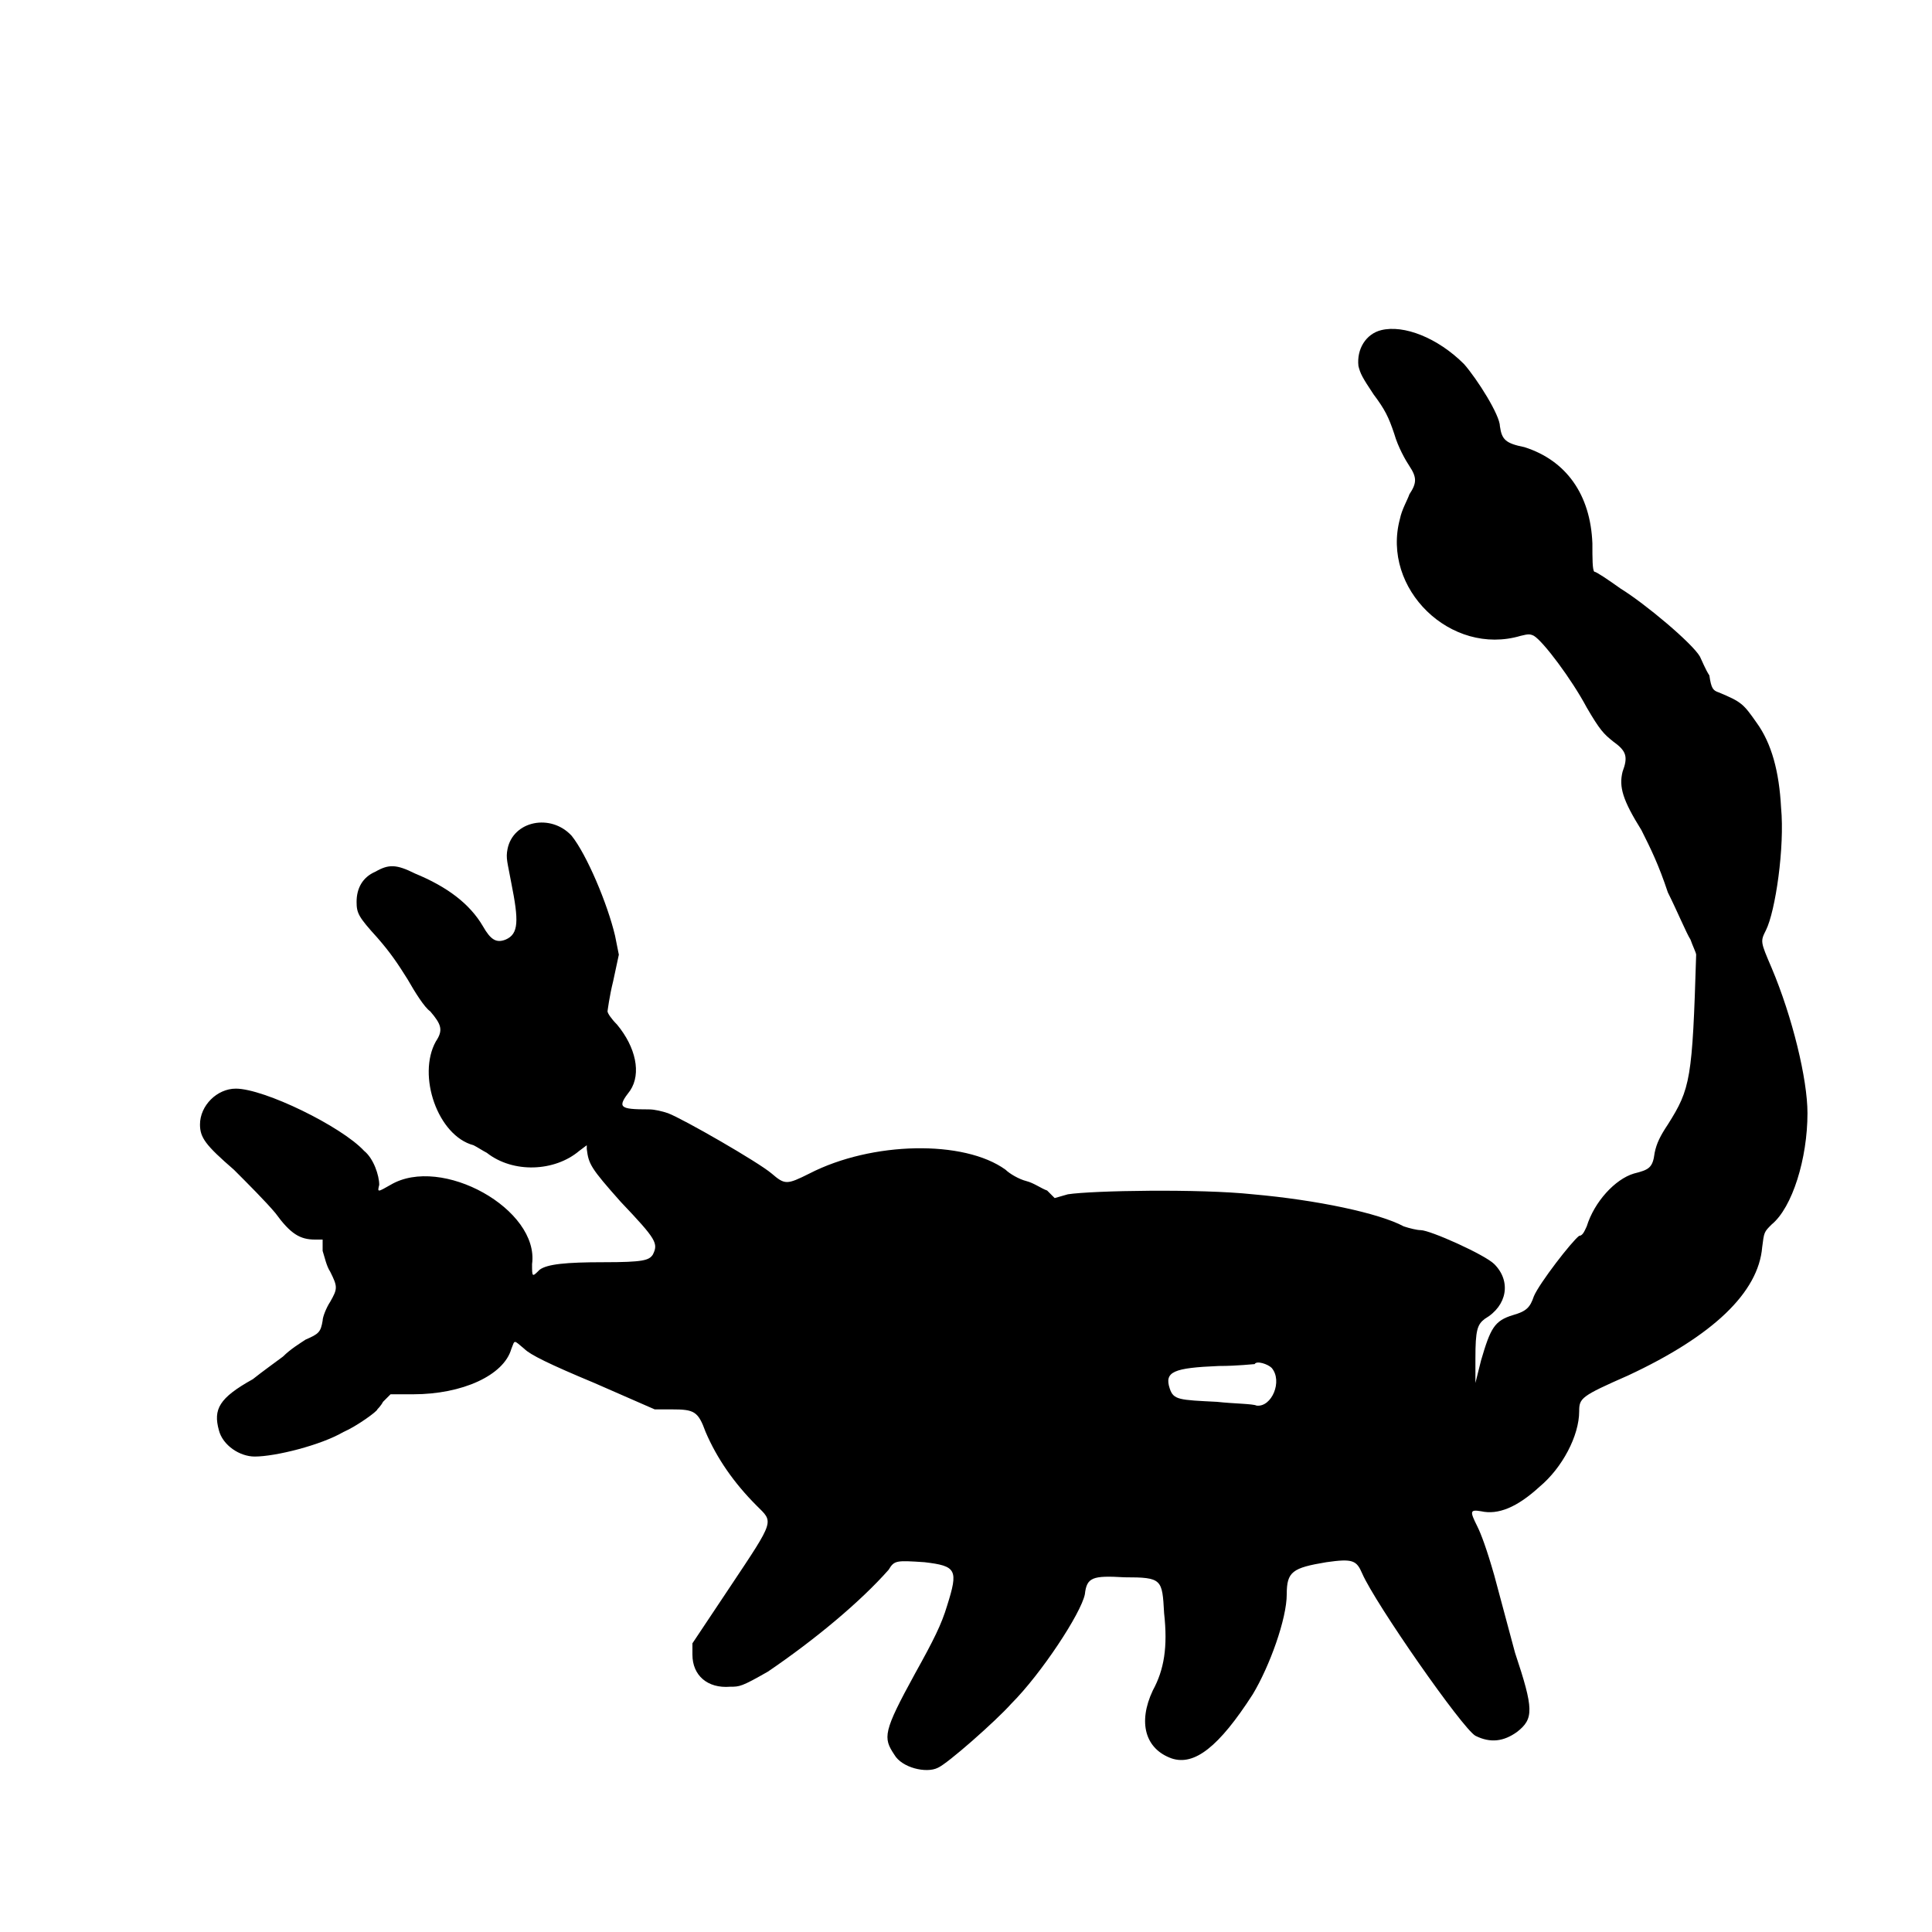
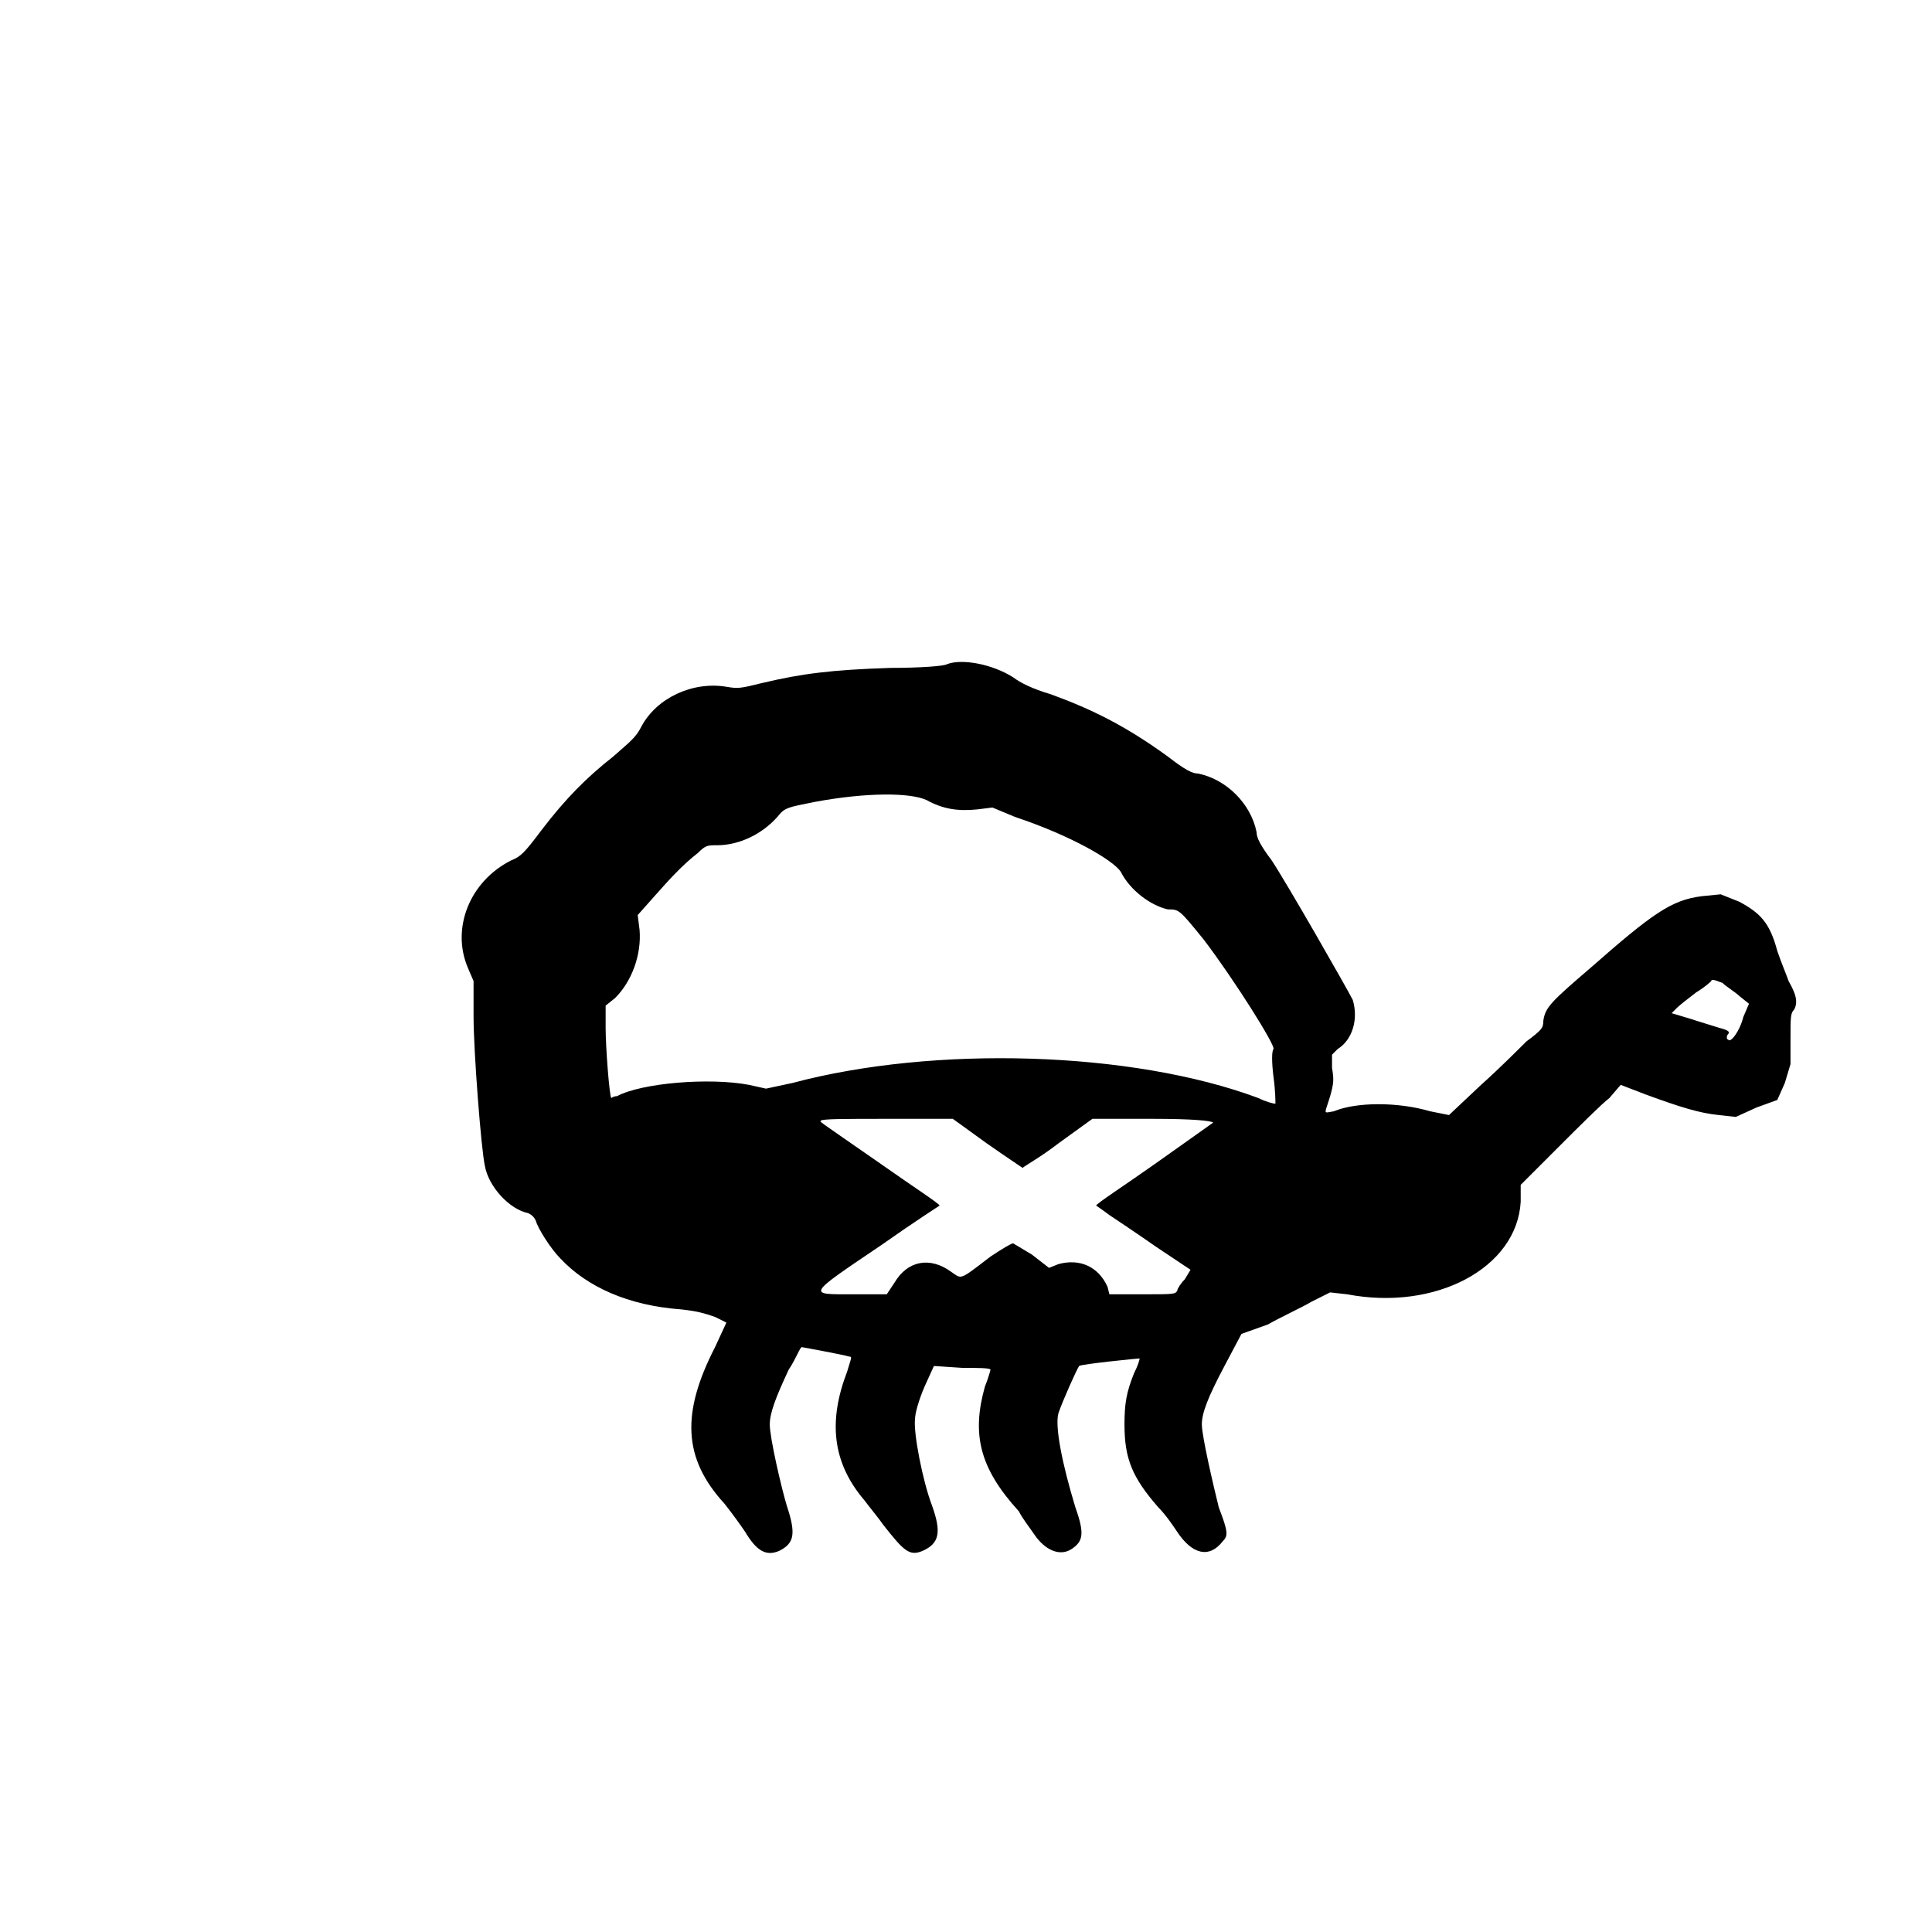
<svg xmlns="http://www.w3.org/2000/svg" version="1.0" width="512" height="512" viewBox="0 0 512 512" preserveAspectRatio="xMidYMid meet">
  <g transform="translate(0,512) scale(0.5,-0.5)" fill="#000000" fill-rule="evenodd" stroke="none">
-     <path d="M732 849 c-8 -2 -13 -10 -12 -19 1 -4 2 -6 8 -15 6 -8 8 -12 11 -21 2 -7 6 -14 8 -17 4 -6 4 -9 0 -15 -1 -3 -4 -8 -5 -13 -10 -37 27 -73 64 -62 4 1 5 1 7 0 5 -3 20 -23 28 -38 7 -12 9 -14 14 -18 7 -5 8 -8 5 -16 -2 -8 0 -15 10 -31 5 -10 9 -18 14 -33 5 -10 10 -22 12 -25 1 -3 3 -7 3 -8 -2 -66 -3 -71 -15 -90 -4 -6 -6 -10 -7 -15 -1 -8 -3 -9 -11 -11 -10 -3 -21 -15 -25 -28 -1 -2 -2 -5 -4 -5 -4 -3 -21 -25 -24 -32 -2 -6 -4 -8 -11 -10 -10 -3 -12 -7 -17 -24 l-3 -12 0 13 c0 15 1 18 5 21 12 7 14 20 5 29 -5 5 -34 18 -39 18 -2 0 -6 1 -9 2 -13 7 -46 14 -80 17 -28 3 -85 2 -98 0 l-7 -2 -4 4 c-3 1 -7 4 -11 5 -4 1 -9 4 -11 6 -22 16 -71 15 -104 -2 -12 -6 -13 -6 -20 0 -7 6 -47 29 -55 32 -3 1 -7 2 -10 2 -16 0 -17 1 -10 10 6 9 3 23 -7 35 -3 3 -5 6 -5 7 0 0 1 8 3 16 l3 14 -2 10 c-4 17 -15 43 -23 53 -11 12 -31 8 -34 -7 -1 -5 0 -7 2 -18 4 -20 4 -27 -3 -30 -5 -2 -8 0 -12 7 -7 12 -19 21 -36 28 -10 5 -14 5 -21 1 -7 -3 -10 -9 -10 -16 0 -6 1 -8 11 -19 7 -8 11 -14 16 -22 4 -7 9 -15 12 -17 6 -7 7 -10 3 -16 -10 -18 1 -50 20 -55 2 -1 5 -3 7 -4 14 -11 36 -10 49 1 l4 3 0 -2 c1 -8 2 -10 18 -28 19 -20 20 -22 17 -28 -2 -3 -5 -4 -26 -4 -20 0 -30 -1 -34 -4 -4 -4 -4 -4 -4 3 4 29 -48 58 -75 42 -7 -4 -7 -4 -6 0 0 5 -3 14 -8 18 -12 13 -53 33 -68 33 -10 0 -19 -9 -19 -19 0 -7 3 -11 18 -24 7 -7 17 -17 22 -23 8 -11 13 -14 21 -14 l4 0 0 -6 c1 -3 2 -8 4 -11 4 -8 4 -9 0 -16 -2 -3 -4 -8 -4 -10 -1 -6 -2 -7 -9 -10 -3 -2 -8 -5 -12 -9 -4 -3 -11 -8 -16 -12 -18 -10 -21 -16 -18 -27 2 -8 11 -14 19 -14 11 0 35 6 47 13 7 3 18 11 18 12 0 0 2 2 3 4 l4 4 12 0 c26 0 48 10 52 24 2 5 1 5 7 0 3 -3 13 -8 37 -18 l32 -14 9 0 c12 0 14 -1 18 -12 6 -14 15 -27 27 -39 9 -9 10 -7 -14 -43 l-20 -30 0 -6 c0 -11 8 -18 20 -17 5 0 6 0 20 8 25 17 49 37 64 54 3 5 4 5 19 4 17 -2 18 -4 12 -23 -3 -10 -7 -18 -17 -36 -17 -31 -17 -34 -11 -43 4 -7 17 -10 23 -7 5 2 31 25 39 34 16 16 37 48 39 58 1 9 4 10 21 9 20 0 20 -1 21 -19 2 -18 0 -30 -6 -41 -8 -17 -4 -31 10 -36 12 -4 25 6 43 34 9 15 18 40 18 53 0 12 3 14 21 17 14 2 16 1 19 -6 7 -16 53 -82 60 -86 8 -4 15 -3 22 2 9 7 9 12 -1 42 -3 11 -8 30 -11 41 -4 14 -7 22 -9 26 -4 8 -4 9 2 8 9 -2 19 2 31 13 12 10 21 27 21 40 0 7 1 8 26 19 45 21 69 44 71 68 1 8 1 8 5 12 11 9 19 35 19 59 0 18 -8 51 -19 77 -6 14 -6 14 -3 20 5 10 10 44 8 65 -1 19 -5 34 -13 45 -7 10 -8 11 -20 16 -3 1 -4 2 -5 9 -2 3 -4 8 -5 10 -4 7 -29 28 -42 36 -7 5 -13 9 -14 9 -1 1 -1 7 -1 15 -1 26 -14 44 -36 51 -10 2 -12 4 -13 11 0 6 -12 25 -19 33 -14 14 -32 21 -44 18z m-58 -550 c6 -7 0 -21 -8 -20 -2 1 -12 1 -21 2 -20 1 -23 1 -25 7 -3 9 2 11 26 12 10 0 18 1 19 1 1 2 7 0 9 -2z" />
+     <path d="M502 672 c-1 -1 -14 -2 -30 -2 -31 -1 -47 -3 -68 -8 -12 -3 -13 -3 -19 -2 -18 3 -37 -6 -45 -21 -3 -6 -6 -8 -15 -16 -14 -11 -25 -22 -38 -39 -9 -12 -11 -14 -16 -16 -22 -11 -32 -36 -23 -57 l3 -7 0 -19 c0 -18 4 -70 6 -79 2 -11 13 -23 23 -25 2 -1 3 -2 4 -4 1 -4 8 -15 13 -20 14 -15 36 -25 64 -27 9 -1 12 -2 18 -4 l6 -3 -6 -13 c-18 -35 -17 -59 5 -83 4 -5 9 -12 11 -15 6 -10 11 -13 18 -10 8 4 9 9 4 24 -3 10 -9 36 -9 43 0 6 3 14 10 29 4 6 6 12 7 12 0 0 22 -4 25 -5 2 0 1 -1 -1 -8 -10 -26 -8 -48 9 -68 3 -4 8 -10 10 -13 11 -14 14 -17 21 -14 9 4 10 10 5 24 -5 13 -10 39 -9 46 0 3 2 10 5 17 l5 11 15 -1 c8 0 15 0 15 -1 0 0 -1 -4 -3 -9 -7 -25 -3 -43 18 -66 2 -4 6 -9 8 -12 6 -9 14 -12 20 -8 6 4 7 8 2 22 -7 23 -11 43 -9 50 2 6 10 24 11 25 1 1 31 4 32 4 0 -1 -1 -4 -3 -8 -4 -10 -5 -16 -5 -27 0 -18 4 -28 18 -44 4 -4 8 -10 10 -13 8 -12 17 -14 24 -5 3 3 3 5 -2 18 -3 12 -9 38 -9 44 0 6 3 14 12 31 l9 17 14 5 c7 4 18 9 23 12 l10 5 9 -1 c47 -9 90 14 92 49 l0 9 20 20 c11 11 23 23 27 26 l6 7 13 -5 c19 -7 29 -10 39 -11 l9 -1 11 5 11 4 4 9 3 10 0 13 c0 12 0 14 2 16 2 4 1 8 -3 15 -1 3 -4 10 -6 16 -4 15 -9 20 -20 26 l-10 4 -10 -1 c-16 -2 -26 -9 -59 -38 -21 -18 -24 -21 -25 -28 0 -4 -1 -5 -9 -11 -4 -4 -15 -15 -24 -23 l-17 -16 -10 2 c-17 5 -39 5 -51 0 -6 -1 -5 -2 -2 8 2 7 2 9 1 15 l0 7 3 3 c8 5 11 16 8 26 -3 6 -35 62 -43 74 -6 8 -8 12 -8 15 -3 15 -16 28 -31 31 -3 0 -7 2 -16 9 -22 16 -40 25 -62 33 -10 3 -16 6 -20 9 -11 7 -27 10 -35 7z m-11 -72 c9 -5 17 -6 27 -5 l8 1 12 -5 c30 -10 52 -23 56 -29 5 -10 16 -18 25 -20 6 0 6 0 19 -16 16 -21 38 -56 37 -58 -1 -1 -1 -7 0 -15 1 -7 1 -13 1 -14 -1 0 -5 1 -9 3 -67 25 -172 28 -247 8 l-14 -3 -9 2 c-21 4 -57 1 -70 -6 -2 0 -3 -1 -3 -1 -1 1 -3 27 -3 37 l0 12 5 4 c9 9 14 23 13 36 l-1 8 8 9 c8 9 15 17 24 24 4 4 5 4 10 4 12 0 24 6 32 15 4 5 5 5 20 8 27 5 50 5 59 1z m422 -97 c2 -2 7 -5 9 -7 l5 -4 -3 -7 c-2 -8 -7 -14 -8 -12 -1 0 -1 2 0 3 1 1 0 2 -4 3 -3 1 -10 3 -16 5 l-10 3 3 3 c1 1 6 5 10 8 5 3 8 6 8 6 0 1 1 1 6 -1z m-390 -85 c10 -7 19 -13 19 -13 1 1 10 6 19 13 l18 13 32 0 c21 0 31 -1 32 -2 0 0 -14 -10 -31 -22 -17 -12 -31 -21 -31 -22 0 0 3 -2 7 -5 3 -2 15 -10 25 -17 l18 -12 -3 -5 c-2 -2 -4 -5 -4 -6 -1 -2 -2 -2 -18 -2 l-18 0 -1 4 c-5 11 -15 15 -26 12 l-5 -2 -9 7 c-5 3 -10 6 -10 6 -1 0 -6 -3 -12 -7 -17 -13 -15 -12 -21 -8 -11 8 -23 6 -30 -6 l-4 -6 -18 0 c-24 0 -25 -1 15 26 17 12 31 21 31 21 0 1 -14 10 -31 22 -36 25 -32 22 -32 23 1 1 12 1 36 1 l34 0 18 -13z" />
  </g>
</svg>
